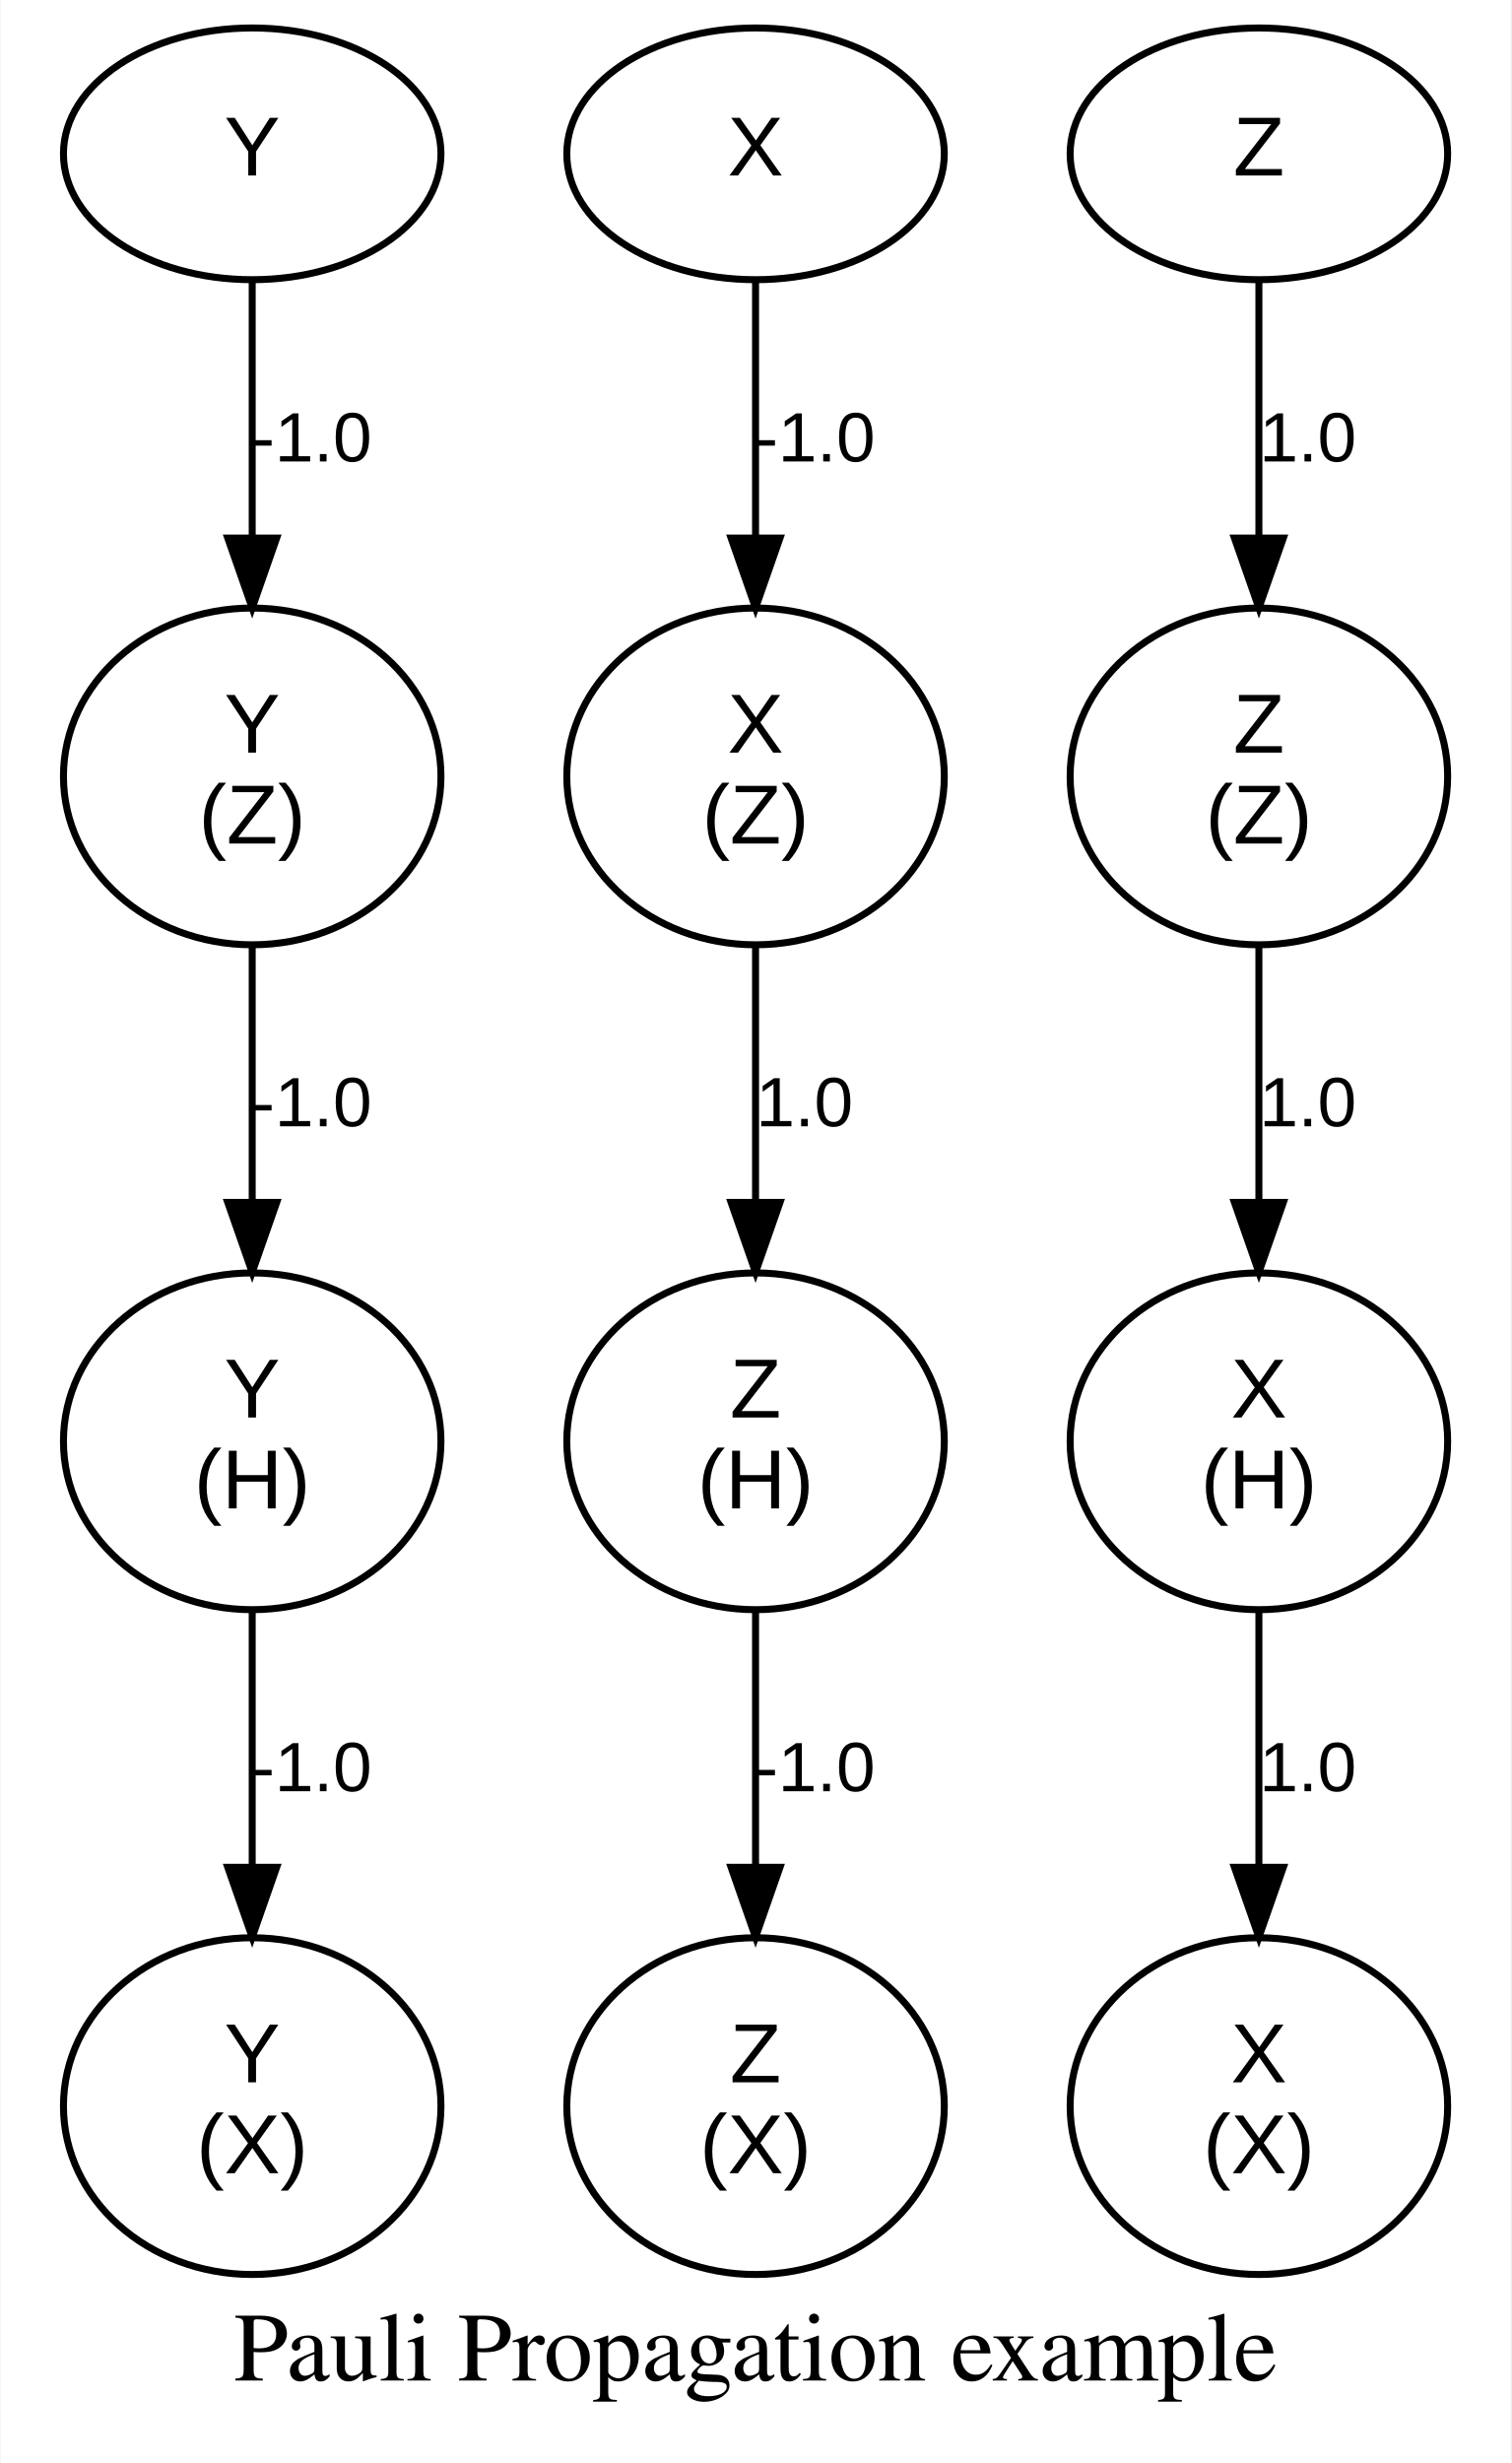
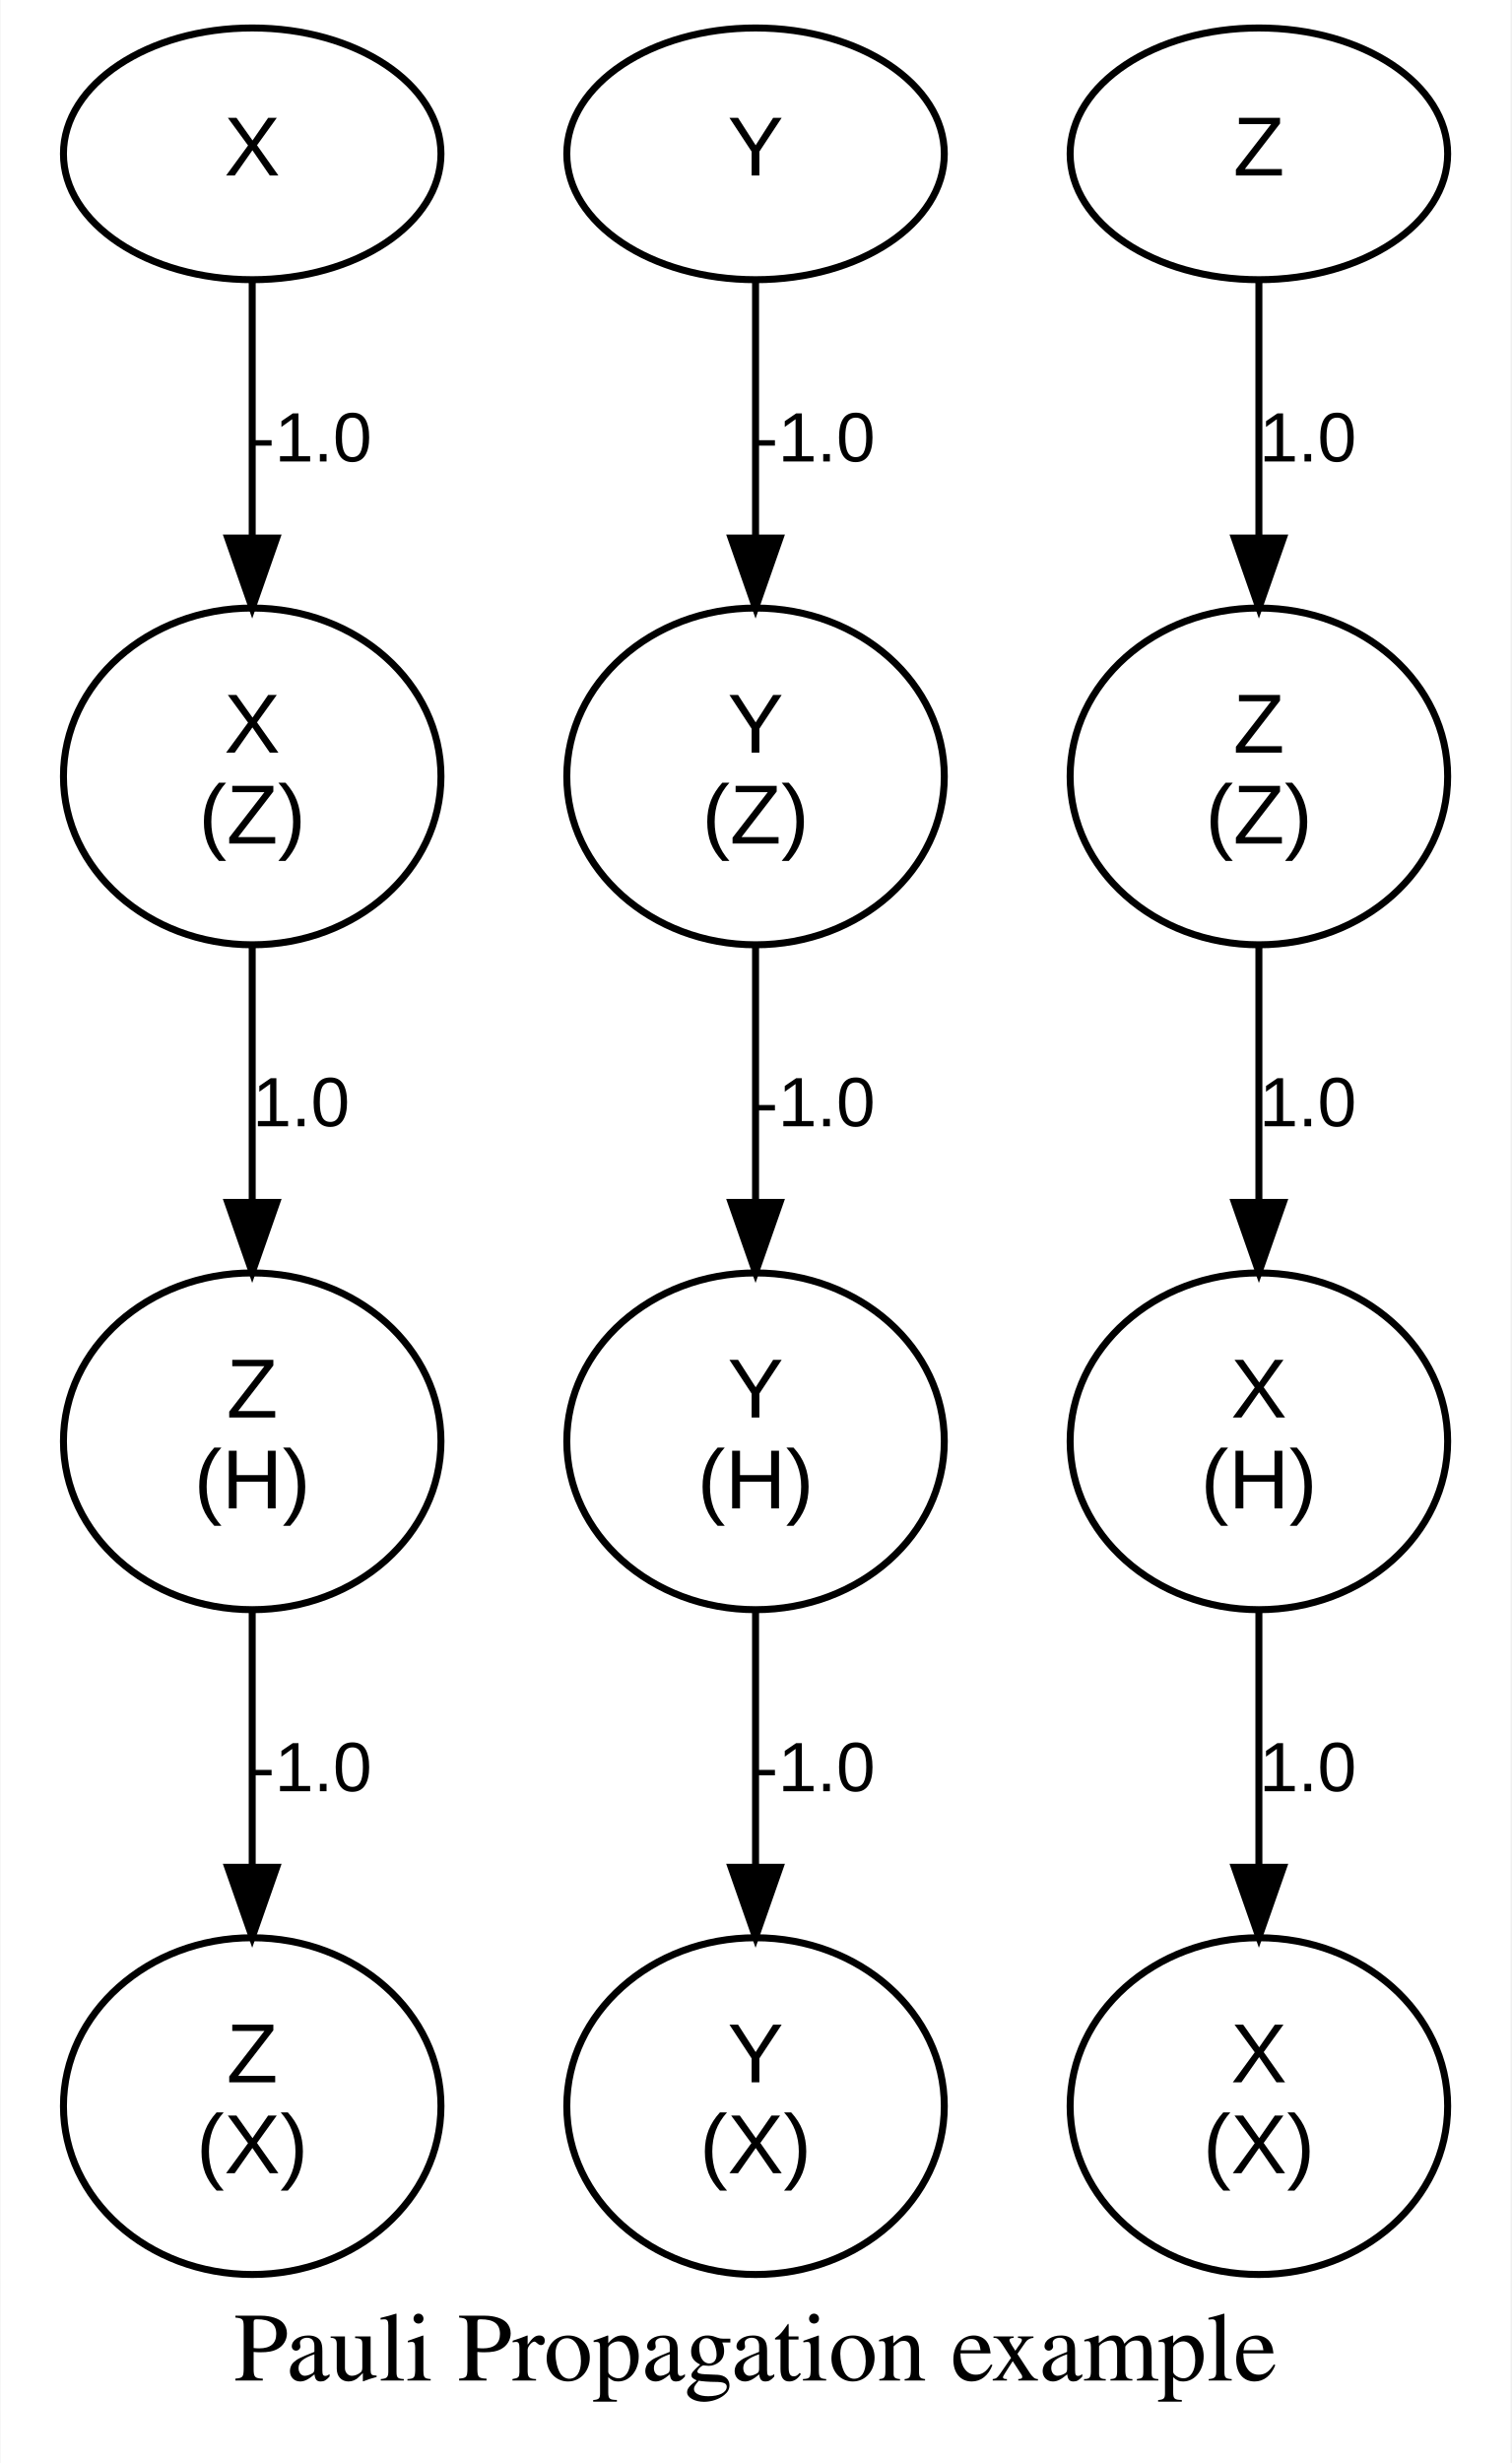
<svg xmlns="http://www.w3.org/2000/svg" width="216pt" height="352pt" viewBox="0.00 0.00 216.00 352.25">
  <g id="graph0" class="graph" transform="scale(1 1) rotate(0) translate(4 348.25)">
    <polygon fill="white" stroke="transparent" points="-4,4 -4,-348.25 212,-348.25 212,4 -4,4" />
    <text text-anchor="middle" x="104" y="-7.8" font-family="Times,serif" font-size="14.00">Pauli Propagation example</text>
    <g id="node1" class="node">
-       <ellipse fill="none" stroke="black" cx="32" cy="-237.21" rx="27" ry="24.08" />
-       <text text-anchor="middle" x="32" y="-240.61" font-family="Arial" font-size="12.00">Y</text>
-       <text text-anchor="middle" x="32" y="-227.61" font-family="Arial" font-size="12.00">(Z)</text>
-     </g>
-     <g id="node9" class="node">
-       <ellipse fill="none" stroke="black" cx="32" cy="-142.12" rx="27" ry="24.08" />
-       <text text-anchor="middle" x="32" y="-145.52" font-family="Arial" font-size="12.00">Y</text>
-       <text text-anchor="middle" x="32" y="-132.52" font-family="Arial" font-size="12.00">(H)</text>
-     </g>
-     <g id="edge3" class="edge">
-       <path fill="none" stroke="black" d="M32,-212.72C32,-201.72 32,-188.43 32,-176.42" />
-       <polygon fill="black" stroke="black" points="35.5,-176.28 32,-166.28 28.5,-176.28 35.5,-176.28" />
-       <text text-anchor="middle" x="40.5" y="-187.17" font-family="Arial" font-size="10.00">-1.0</text>
+       <ellipse fill="none" stroke="black" cx="32" cy="-47.04" rx="27" ry="24.08" />
+       <text text-anchor="middle" x="32" y="-50.44" font-family="Arial" font-size="12.00">Z</text>
+       <text text-anchor="middle" x="32" y="-37.44" font-family="Arial" font-size="12.00">(X)</text>
    </g>
    <g id="node2" class="node">
-       <ellipse fill="none" stroke="black" cx="104" cy="-237.21" rx="27" ry="24.08" />
-       <text text-anchor="middle" x="104" y="-240.61" font-family="Arial" font-size="12.00">X</text>
-       <text text-anchor="middle" x="104" y="-227.61" font-family="Arial" font-size="12.00">(Z)</text>
-     </g>
-     <g id="node10" class="node">
-       <ellipse fill="none" stroke="black" cx="104" cy="-142.12" rx="27" ry="24.08" />
-       <text text-anchor="middle" x="104" y="-145.52" font-family="Arial" font-size="12.00">Z</text>
-       <text text-anchor="middle" x="104" y="-132.52" font-family="Arial" font-size="12.00">(H)</text>
-     </g>
-     <g id="edge2" class="edge">
-       <path fill="none" stroke="black" d="M104,-212.72C104,-201.72 104,-188.43 104,-176.42" />
-       <polygon fill="black" stroke="black" points="107.5,-176.28 104,-166.28 100.5,-176.28 107.5,-176.28" />
-       <text text-anchor="middle" x="111" y="-187.17" font-family="Arial" font-size="10.00">1.0</text>
+       <ellipse fill="none" stroke="black" cx="104" cy="-47.04" rx="27" ry="24.08" />
+       <text text-anchor="middle" x="104" y="-50.44" font-family="Arial" font-size="12.00">Y</text>
+       <text text-anchor="middle" x="104" y="-37.44" font-family="Arial" font-size="12.00">(X)</text>
    </g>
    <g id="node3" class="node">
-       <ellipse fill="none" stroke="black" cx="104" cy="-47.04" rx="27" ry="24.08" />
-       <text text-anchor="middle" x="104" y="-50.44" font-family="Arial" font-size="12.00">Z</text>
-       <text text-anchor="middle" x="104" y="-37.44" font-family="Arial" font-size="12.00">(X)</text>
+       <ellipse fill="none" stroke="black" cx="176" cy="-47.04" rx="27" ry="24.08" />
+       <text text-anchor="middle" x="176" y="-50.44" font-family="Arial" font-size="12.00">X</text>
+       <text text-anchor="middle" x="176" y="-37.44" font-family="Arial" font-size="12.00">(X)</text>
    </g>
    <g id="node4" class="node">
      <ellipse fill="none" stroke="black" cx="176" cy="-142.12" rx="27" ry="24.08" />
      <text text-anchor="middle" x="176" y="-145.52" font-family="Arial" font-size="12.00">X</text>
      <text text-anchor="middle" x="176" y="-132.52" font-family="Arial" font-size="12.00">(H)</text>
-     </g>
-     <g id="node12" class="node">
-       <ellipse fill="none" stroke="black" cx="176" cy="-47.04" rx="27" ry="24.08" />
-       <text text-anchor="middle" x="176" y="-50.44" font-family="Arial" font-size="12.00">X</text>
-       <text text-anchor="middle" x="176" y="-37.44" font-family="Arial" font-size="12.00">(X)</text>
    </g>
    <g id="edge8" class="edge">
      <path fill="none" stroke="black" d="M176,-117.64C176,-106.64 176,-93.34 176,-81.33" />
      <polygon fill="black" stroke="black" points="179.5,-81.2 176,-71.2 172.5,-81.2 179.5,-81.2" />
      <text text-anchor="middle" x="183" y="-92.08" font-family="Arial" font-size="10.00">1.0</text>
    </g>
    <g id="node5" class="node">
+       <ellipse fill="none" stroke="black" cx="32" cy="-142.12" rx="27" ry="24.08" />
+       <text text-anchor="middle" x="32" y="-145.52" font-family="Arial" font-size="12.00">Z</text>
+       <text text-anchor="middle" x="32" y="-132.52" font-family="Arial" font-size="12.00">(H)</text>
+     </g>
+     <g id="edge7" class="edge">
+       <path fill="none" stroke="black" d="M32,-117.64C32,-106.64 32,-93.34 32,-81.33" />
+       <polygon fill="black" stroke="black" points="35.5,-81.2 32,-71.2 28.5,-81.2 35.5,-81.2" />
+       <text text-anchor="middle" x="40.5" y="-92.08" font-family="Arial" font-size="10.00">-1.0</text>
+     </g>
+     <g id="node6" class="node">
+       <ellipse fill="none" stroke="black" cx="32" cy="-326.25" rx="27" ry="18" />
+       <text text-anchor="middle" x="32" y="-323.15" font-family="Arial" font-size="12.00">X</text>
+     </g>
+     <g id="node11" class="node">
+       <ellipse fill="none" stroke="black" cx="32" cy="-237.21" rx="27" ry="24.08" />
+       <text text-anchor="middle" x="32" y="-240.61" font-family="Arial" font-size="12.00">X</text>
+       <text text-anchor="middle" x="32" y="-227.61" font-family="Arial" font-size="12.00">(Z)</text>
+     </g>
+     <g id="edge1" class="edge">
+       <path fill="none" stroke="black" d="M32,-308.05C32,-297.6 32,-283.91 32,-271.42" />
+       <polygon fill="black" stroke="black" points="35.5,-271.3 32,-261.3 28.5,-271.3 35.5,-271.3" />
+       <text text-anchor="middle" x="40.5" y="-282.25" font-family="Arial" font-size="10.00">-1.0</text>
+     </g>
+     <g id="node7" class="node">
+       <ellipse fill="none" stroke="black" cx="104" cy="-326.25" rx="27" ry="18" />
+       <text text-anchor="middle" x="104" y="-323.15" font-family="Arial" font-size="12.00">Y</text>
+     </g>
+     <g id="node10" class="node">
+       <ellipse fill="none" stroke="black" cx="104" cy="-237.21" rx="27" ry="24.08" />
+       <text text-anchor="middle" x="104" y="-240.61" font-family="Arial" font-size="12.00">Y</text>
+       <text text-anchor="middle" x="104" y="-227.61" font-family="Arial" font-size="12.00">(Z)</text>
+     </g>
+     <g id="edge9" class="edge">
+       <path fill="none" stroke="black" d="M104,-308.05C104,-297.6 104,-283.91 104,-271.42" />
+       <polygon fill="black" stroke="black" points="107.5,-271.3 104,-261.3 100.5,-271.3 107.5,-271.3" />
+       <text text-anchor="middle" x="112.5" y="-282.25" font-family="Arial" font-size="10.00">-1.0</text>
+     </g>
+     <g id="node8" class="node">
+       <ellipse fill="none" stroke="black" cx="176" cy="-326.25" rx="27" ry="18" />
+       <text text-anchor="middle" x="176" y="-323.15" font-family="Arial" font-size="12.00">Z</text>
+     </g>
+     <g id="node12" class="node">
      <ellipse fill="none" stroke="black" cx="176" cy="-237.21" rx="27" ry="24.08" />
      <text text-anchor="middle" x="176" y="-240.61" font-family="Arial" font-size="12.00">Z</text>
      <text text-anchor="middle" x="176" y="-227.61" font-family="Arial" font-size="12.00">(Z)</text>
    </g>
-     <g id="edge1" class="edge">
+     <g id="edge4" class="edge">
+       <path fill="none" stroke="black" d="M176,-308.05C176,-297.6 176,-283.91 176,-271.42" />
+       <polygon fill="black" stroke="black" points="179.5,-271.3 176,-261.3 172.5,-271.3 179.5,-271.3" />
+       <text text-anchor="middle" x="183" y="-282.25" font-family="Arial" font-size="10.00">1.0</text>
+     </g>
+     <g id="node9" class="node">
+       <ellipse fill="none" stroke="black" cx="104" cy="-142.12" rx="27" ry="24.08" />
+       <text text-anchor="middle" x="104" y="-145.52" font-family="Arial" font-size="12.00">Y</text>
+       <text text-anchor="middle" x="104" y="-132.52" font-family="Arial" font-size="12.00">(H)</text>
+     </g>
+     <g id="edge2" class="edge">
+       <path fill="none" stroke="black" d="M104,-117.64C104,-106.64 104,-93.34 104,-81.33" />
+       <polygon fill="black" stroke="black" points="107.5,-81.2 104,-71.2 100.5,-81.2 107.5,-81.2" />
+       <text text-anchor="middle" x="112.5" y="-92.08" font-family="Arial" font-size="10.00">-1.0</text>
+     </g>
+     <g id="edge5" class="edge">
+       <path fill="none" stroke="black" d="M104,-212.72C104,-201.72 104,-188.43 104,-176.42" />
+       <polygon fill="black" stroke="black" points="107.5,-176.28 104,-166.28 100.5,-176.28 107.5,-176.28" />
+       <text text-anchor="middle" x="112.5" y="-187.17" font-family="Arial" font-size="10.00">-1.0</text>
+     </g>
+     <g id="edge3" class="edge">
+       <path fill="none" stroke="black" d="M32,-212.72C32,-201.72 32,-188.43 32,-176.42" />
+       <polygon fill="black" stroke="black" points="35.5,-176.28 32,-166.28 28.5,-176.28 35.5,-176.28" />
+       <text text-anchor="middle" x="39" y="-187.17" font-family="Arial" font-size="10.00">1.0</text>
+     </g>
+     <g id="edge6" class="edge">
      <path fill="none" stroke="black" d="M176,-212.72C176,-201.72 176,-188.43 176,-176.42" />
      <polygon fill="black" stroke="black" points="179.5,-176.28 176,-166.28 172.5,-176.28 179.5,-176.28" />
      <text text-anchor="middle" x="183" y="-187.17" font-family="Arial" font-size="10.00">1.0</text>
    </g>
-     <g id="node6" class="node">
-       <ellipse fill="none" stroke="black" cx="104" cy="-326.25" rx="27" ry="18" />
-       <text text-anchor="middle" x="104" y="-323.15" font-family="Arial" font-size="12.00">X</text>
-     </g>
-     <g id="edge6" class="edge">
-       <path fill="none" stroke="black" d="M104,-308.05C104,-297.6 104,-283.91 104,-271.42" />
-       <polygon fill="black" stroke="black" points="107.5,-271.3 104,-261.3 100.5,-271.3 107.5,-271.3" />
-       <text text-anchor="middle" x="112.5" y="-282.25" font-family="Arial" font-size="10.00">-1.0</text>
-     </g>
-     <g id="node7" class="node">
-       <ellipse fill="none" stroke="black" cx="32" cy="-326.25" rx="27" ry="18" />
-       <text text-anchor="middle" x="32" y="-323.15" font-family="Arial" font-size="12.00">Y</text>
-     </g>
-     <g id="edge5" class="edge">
-       <path fill="none" stroke="black" d="M32,-308.05C32,-297.6 32,-283.91 32,-271.42" />
-       <polygon fill="black" stroke="black" points="35.5,-271.3 32,-261.3 28.5,-271.3 35.5,-271.3" />
-       <text text-anchor="middle" x="40.5" y="-282.25" font-family="Arial" font-size="10.00">-1.0</text>
-     </g>
-     <g id="node8" class="node">
-       <ellipse fill="none" stroke="black" cx="32" cy="-47.04" rx="27" ry="24.08" />
-       <text text-anchor="middle" x="32" y="-50.44" font-family="Arial" font-size="12.00">Y</text>
-       <text text-anchor="middle" x="32" y="-37.44" font-family="Arial" font-size="12.00">(X)</text>
-     </g>
-     <g id="edge9" class="edge">
-       <path fill="none" stroke="black" d="M32,-117.64C32,-106.64 32,-93.34 32,-81.33" />
-       <polygon fill="black" stroke="black" points="35.5,-81.2 32,-71.2 28.5,-81.2 35.5,-81.2" />
-       <text text-anchor="middle" x="40.5" y="-92.08" font-family="Arial" font-size="10.00">-1.0</text>
-     </g>
-     <g id="edge4" class="edge">
-       <path fill="none" stroke="black" d="M104,-117.64C104,-106.64 104,-93.34 104,-81.33" />
-       <polygon fill="black" stroke="black" points="107.5,-81.2 104,-71.2 100.5,-81.2 107.5,-81.2" />
-       <text text-anchor="middle" x="112.5" y="-92.08" font-family="Arial" font-size="10.00">-1.0</text>
-     </g>
-     <g id="node11" class="node">
-       <ellipse fill="none" stroke="black" cx="176" cy="-326.25" rx="27" ry="18" />
-       <text text-anchor="middle" x="176" y="-323.15" font-family="Arial" font-size="12.00">Z</text>
-     </g>
-     <g id="edge7" class="edge">
-       <path fill="none" stroke="black" d="M176,-308.05C176,-297.6 176,-283.91 176,-271.42" />
-       <polygon fill="black" stroke="black" points="179.5,-271.3 176,-261.3 172.5,-271.3 179.5,-271.3" />
-       <text text-anchor="middle" x="183" y="-282.25" font-family="Arial" font-size="10.00">1.0</text>
-     </g>
  </g>
</svg>
